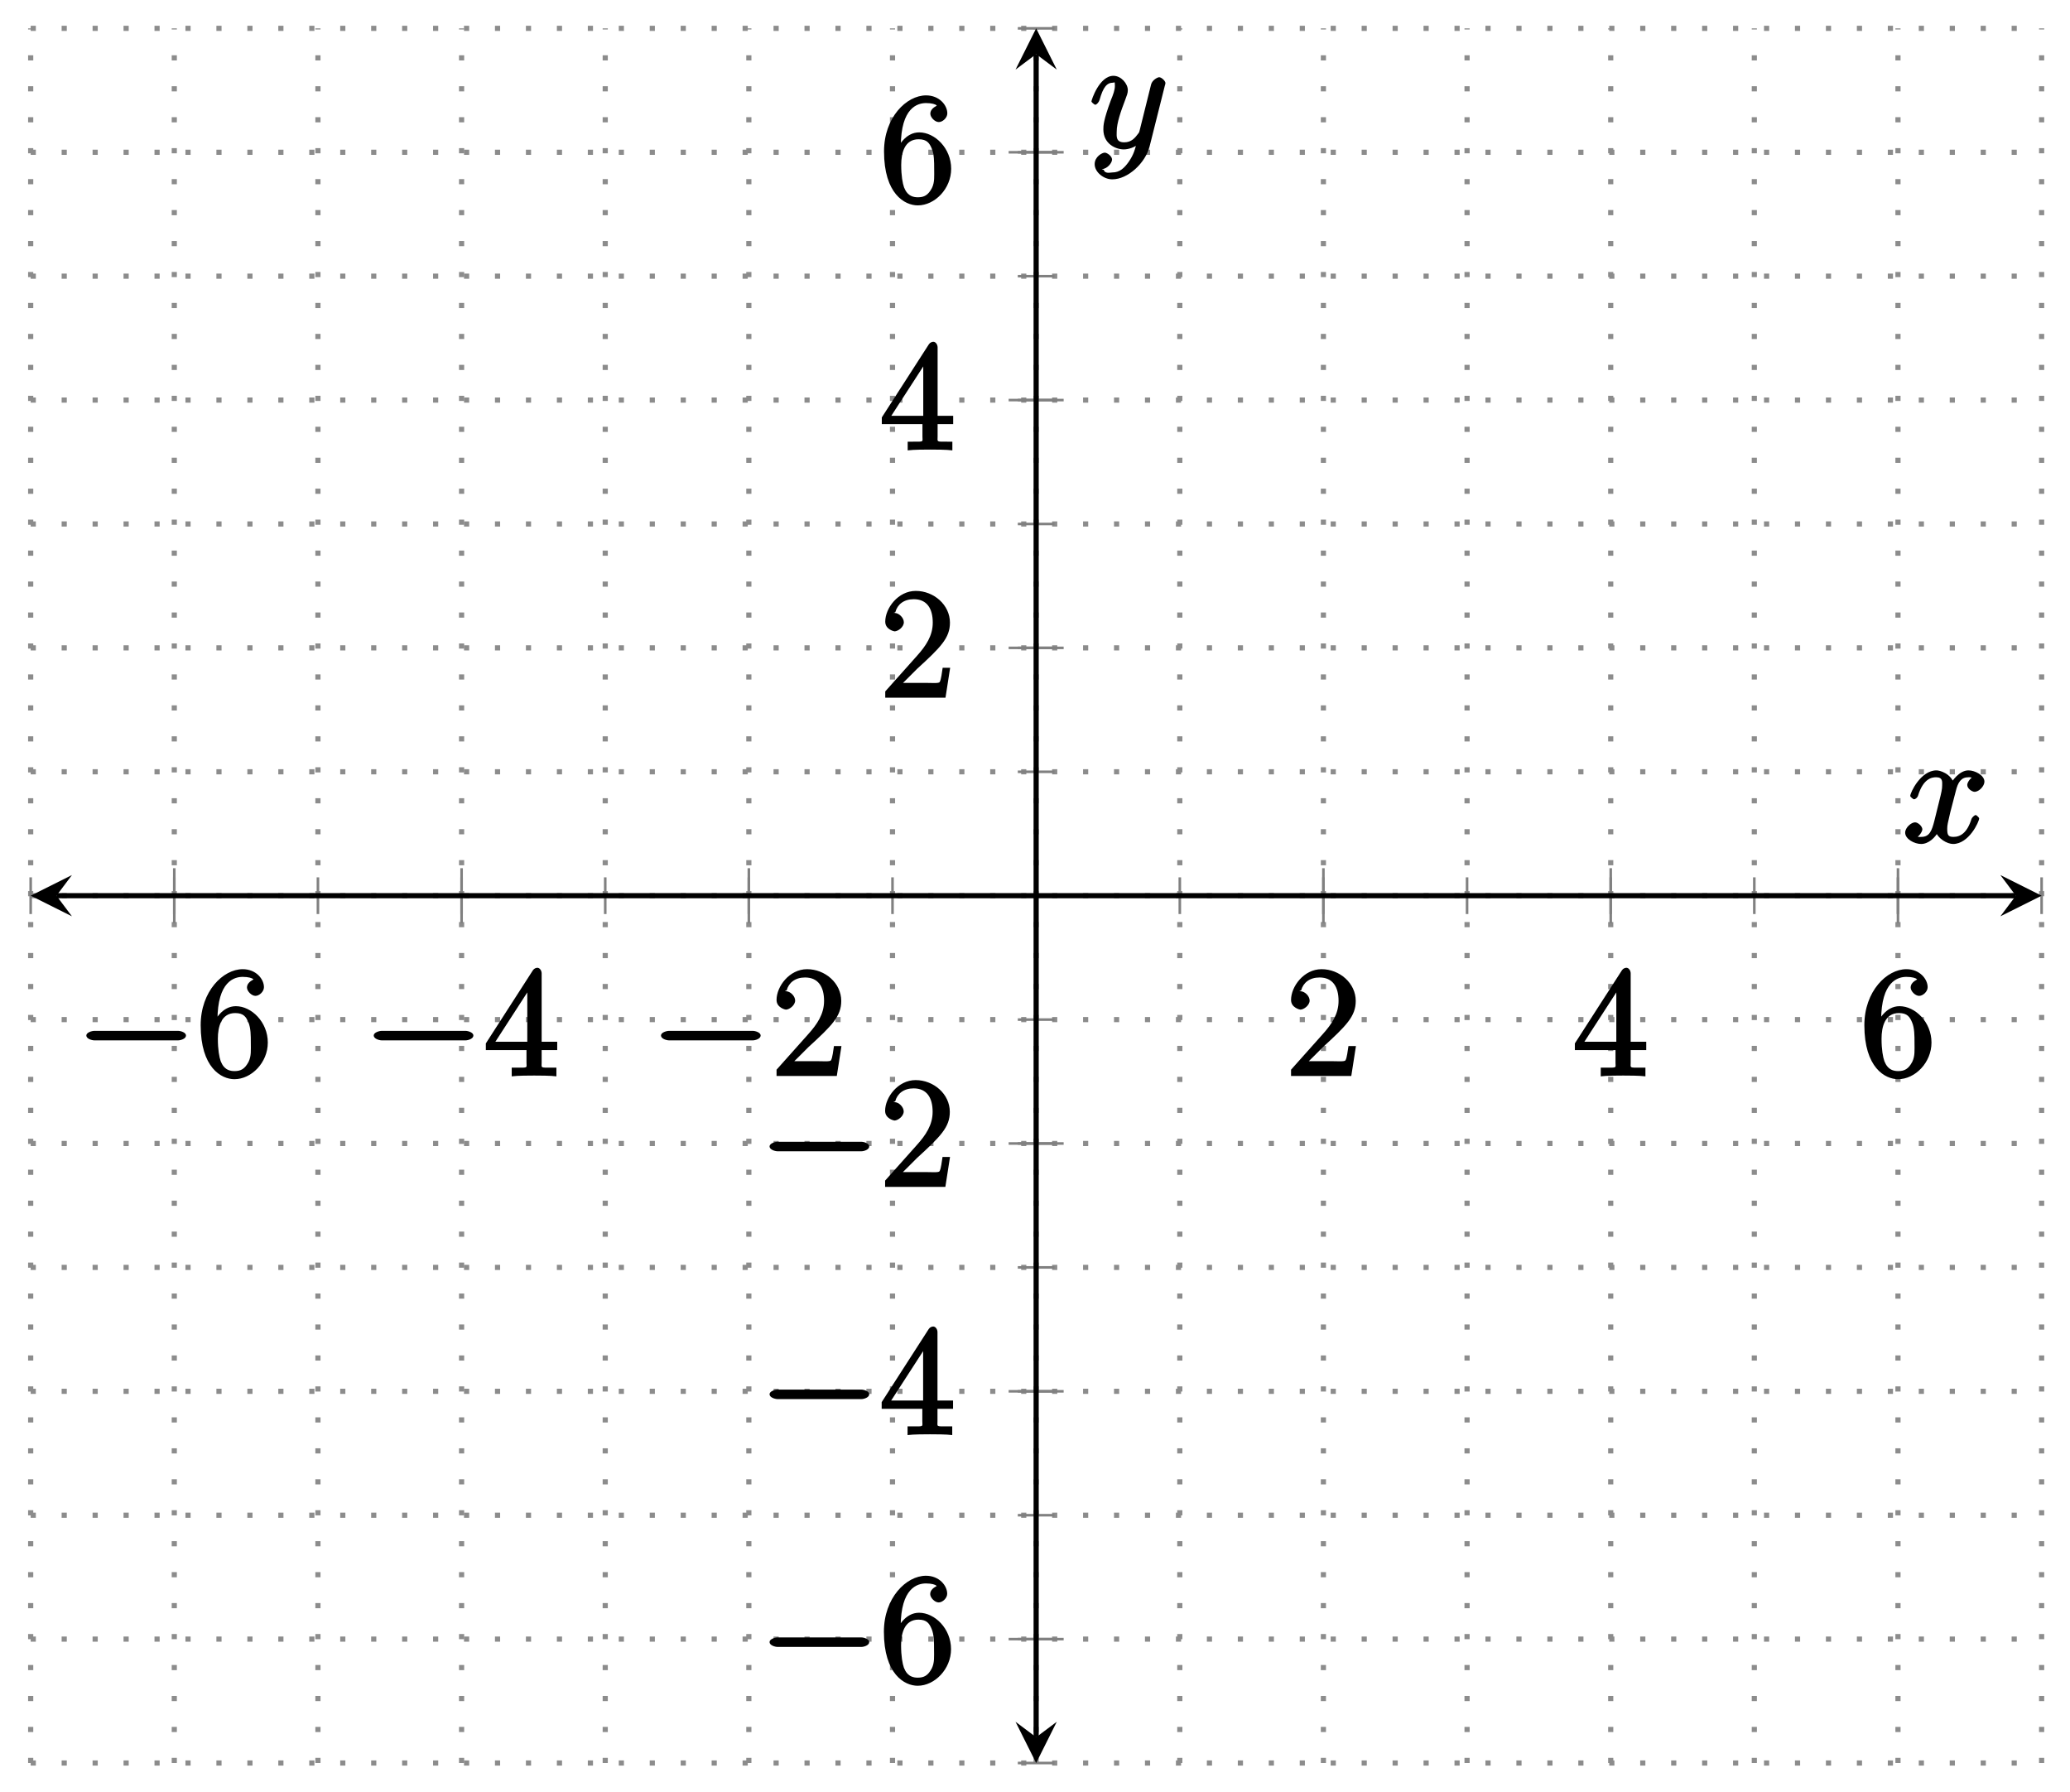
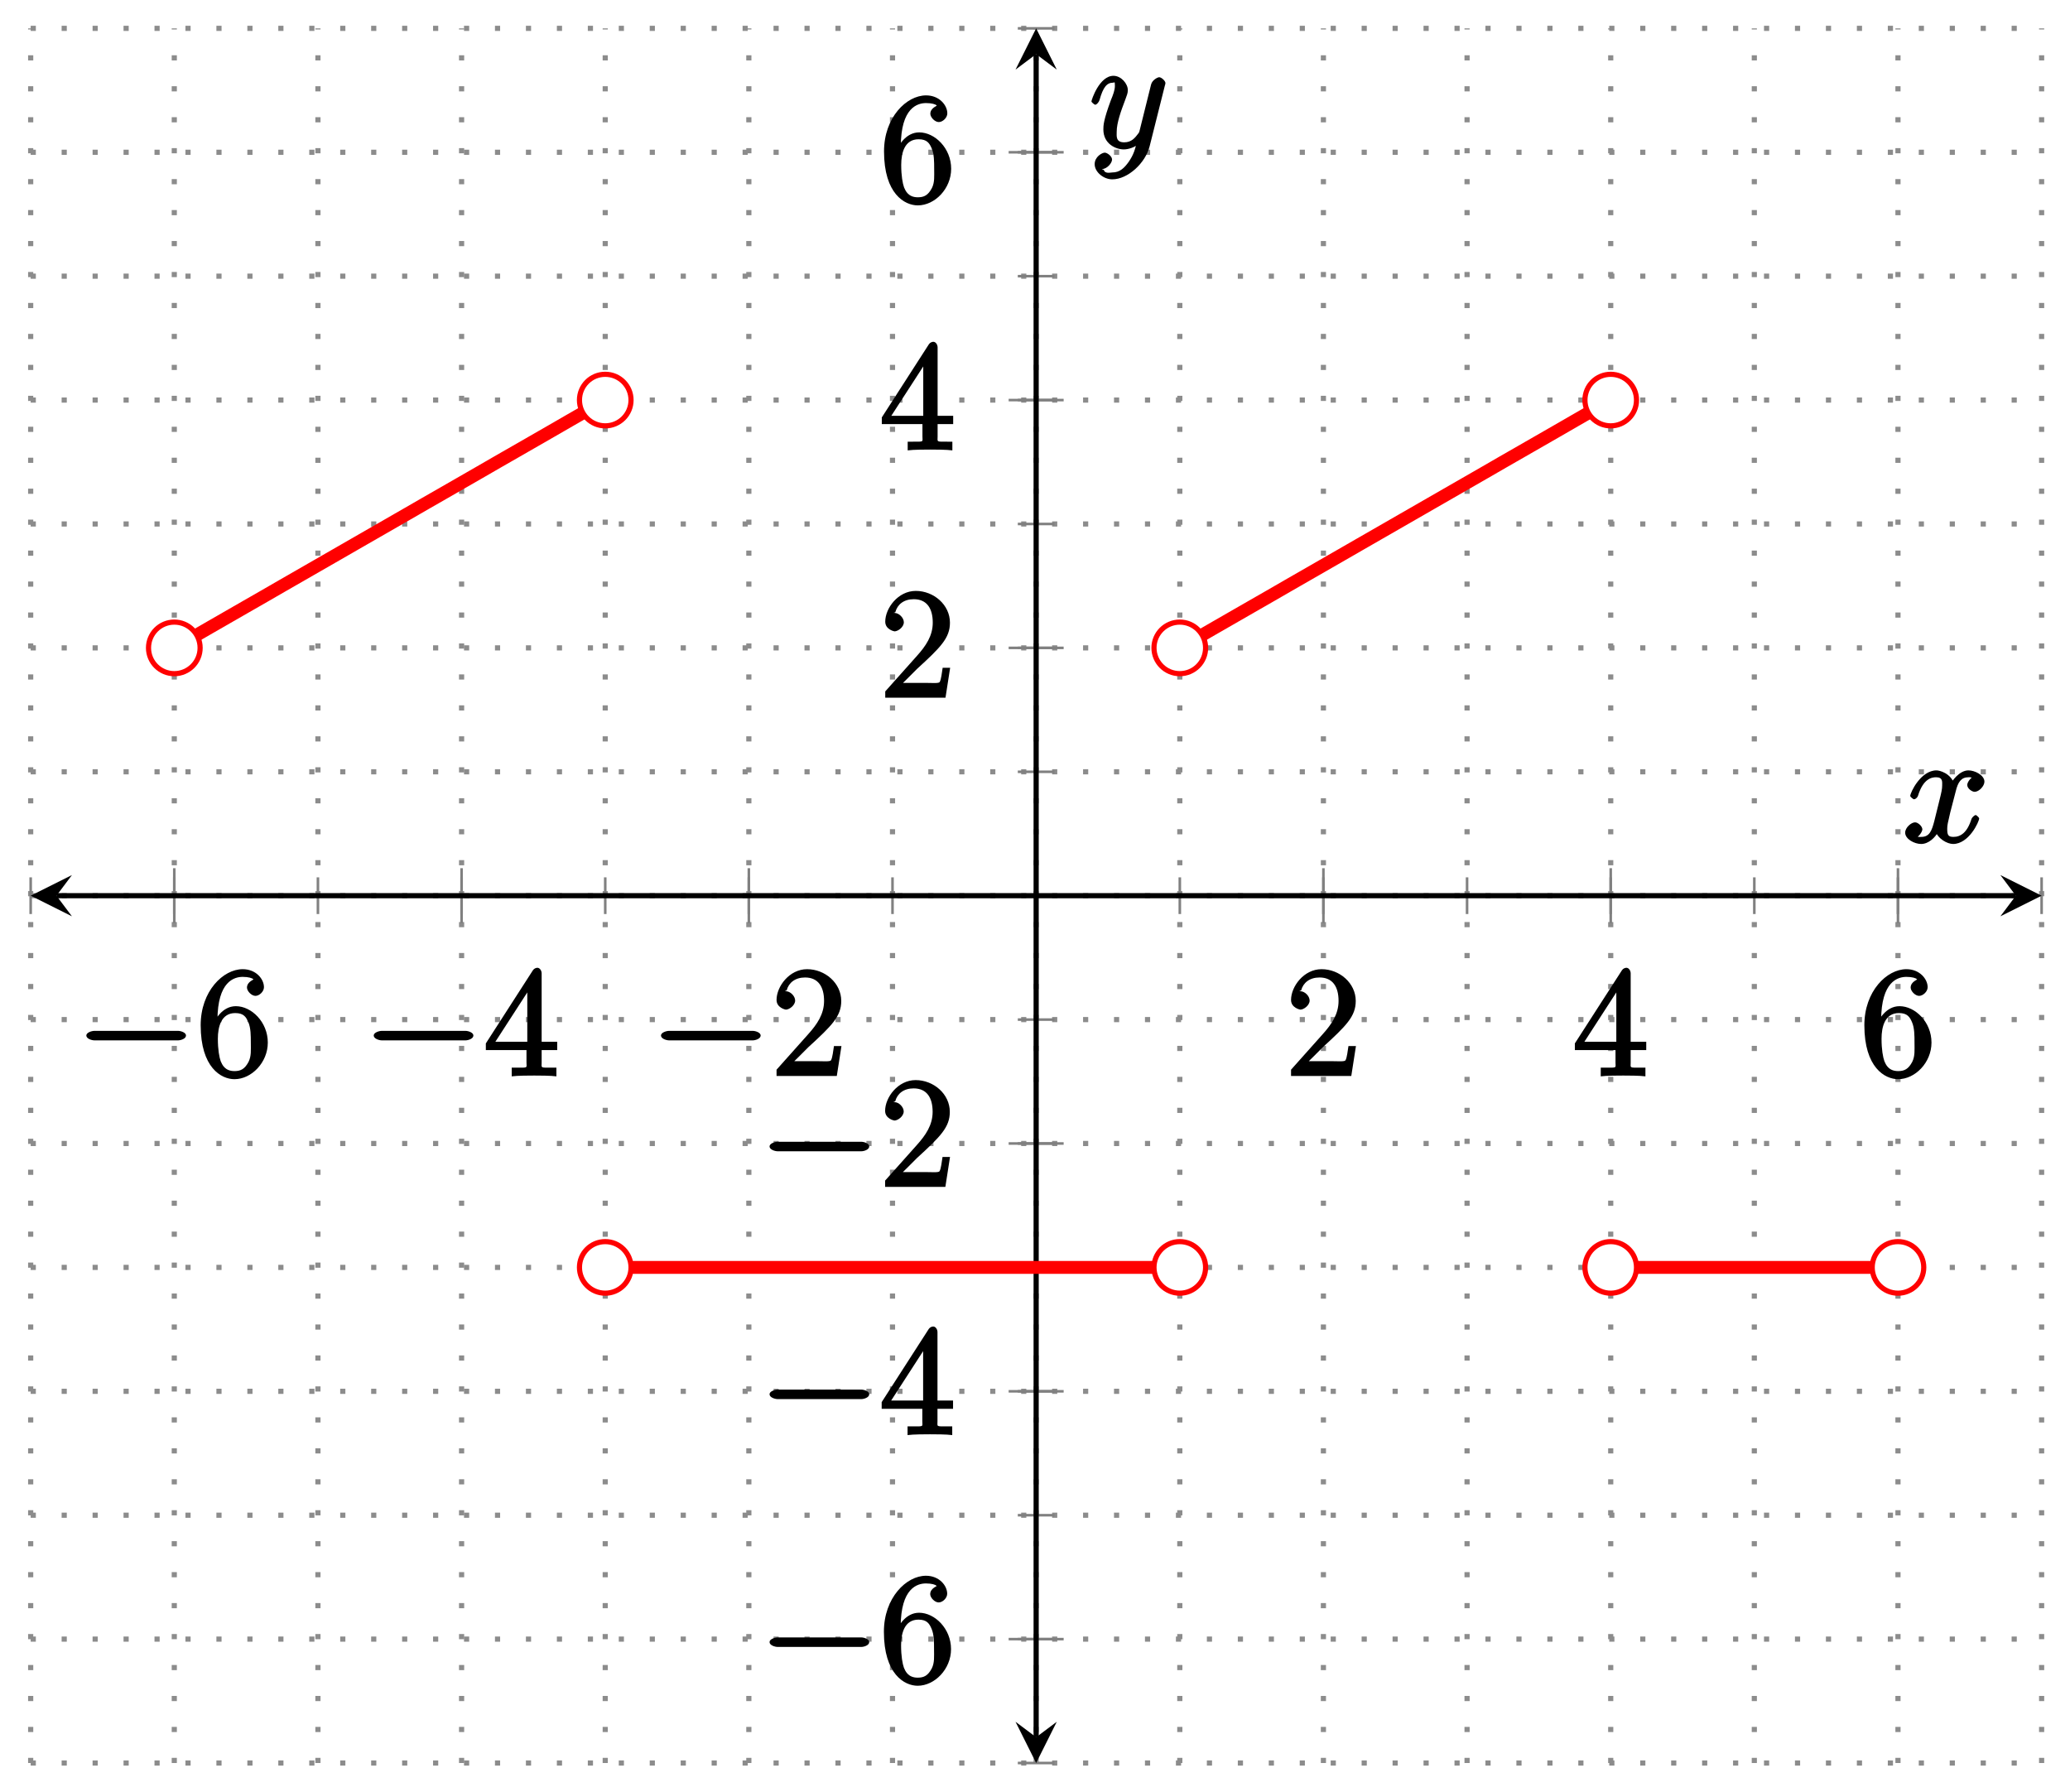
<svg xmlns="http://www.w3.org/2000/svg" xmlns:xlink="http://www.w3.org/1999/xlink" width="159.97pt" height="138.42pt" viewBox="0 0 159.97 138.42" version="1.1">
  <defs>
    <g>
      <symbol overflow="visible" id="glyph0-0">
        <path style="stroke:none;" d="" />
      </symbol>
      <symbol overflow="visible" id="glyph0-1">
        <path style="stroke:none;" d="M 7.875 -2.75 C 8.078 -2.75 8.484 -2.875 8.484 -3.125 C 8.484 -3.359 8.078 -3.484 7.875 -3.484 L 1.406 -3.484 C 1.203 -3.484 0.781 -3.359 0.781 -3.125 C 0.781 -2.875 1.203 -2.75 1.406 -2.75 Z M 7.875 -2.75 " />
      </symbol>
      <symbol overflow="visible" id="glyph1-0">
        <path style="stroke:none;" d="" />
      </symbol>
      <symbol overflow="visible" id="glyph1-1">
        <path style="stroke:none;" d="M 1.625 -4.297 C 1.625 -7.328 2.938 -7.656 3.578 -7.656 C 4.016 -7.656 4.328 -7.562 4.391 -7.469 C 4.531 -7.469 3.906 -7.312 3.906 -6.828 C 3.906 -6.562 4.25 -6.188 4.562 -6.188 C 4.859 -6.188 5.219 -6.516 5.219 -6.859 C 5.219 -7.484 4.609 -8.25 3.578 -8.25 C 2.062 -8.25 0.328 -6.547 0.328 -3.922 C 0.328 -0.641 1.922 0.25 2.938 0.25 C 4.25 0.25 5.516 -1.031 5.516 -2.578 C 5.516 -4.172 4.25 -5.391 3.047 -5.391 C 1.984 -5.391 1.422 -4.312 1.297 -3.984 L 1.625 -3.984 Z M 2.938 -0.375 C 2.188 -0.375 1.984 -0.891 1.875 -1.141 C 1.766 -1.453 1.656 -2.031 1.656 -2.875 C 1.656 -3.812 1.922 -4.859 3 -4.859 C 3.656 -4.859 3.844 -4.547 4.016 -4.141 C 4.203 -3.703 4.203 -3.109 4.203 -2.594 C 4.203 -1.984 4.25 -1.547 4.031 -1.094 C 3.734 -0.531 3.422 -0.375 2.938 -0.375 Z M 2.938 -0.375 " />
      </symbol>
      <symbol overflow="visible" id="glyph1-2">
        <path style="stroke:none;" d="M 4.469 -7.922 C 4.469 -8.156 4.312 -8.359 4.141 -8.359 C 4.047 -8.359 3.891 -8.312 3.797 -8.172 L 0.156 -2.516 L 0.156 -2 L 3.297 -2 L 3.297 -1.047 C 3.297 -0.609 3.438 -0.641 2.562 -0.641 L 2.156 -0.641 L 2.156 0.031 C 2.609 -0.031 3.547 -0.031 3.891 -0.031 C 4.219 -0.031 5.172 -0.031 5.609 0.031 L 5.609 -0.641 L 5.219 -0.641 C 4.344 -0.641 4.469 -0.609 4.469 -1.047 L 4.469 -2 L 5.672 -2 L 5.672 -2.641 L 4.469 -2.641 Z M 3.359 -7 L 3.359 -2.641 L 0.891 -2.641 L 3.641 -6.891 Z M 3.359 -7 " />
      </symbol>
      <symbol overflow="visible" id="glyph1-3">
        <path style="stroke:none;" d="M 5.266 -2.312 L 4.859 -2.312 C 4.797 -1.953 4.75 -1.406 4.625 -1.203 C 4.547 -1.094 3.984 -1.141 3.625 -1.141 L 1.406 -1.141 L 1.516 -0.891 C 1.844 -1.156 2.562 -1.922 2.875 -2.219 C 4.703 -3.891 5.422 -4.609 5.422 -5.797 C 5.422 -7.172 4.172 -8.25 2.781 -8.25 C 1.406 -8.25 0.422 -6.906 0.422 -5.875 C 0.422 -5.266 1.109 -5.125 1.141 -5.125 C 1.406 -5.125 1.859 -5.453 1.859 -5.828 C 1.859 -6.172 1.484 -6.547 1.141 -6.547 C 1.047 -6.547 1.016 -6.547 1.203 -6.609 C 1.359 -7.203 1.859 -7.609 2.625 -7.609 C 3.641 -7.609 4.094 -6.891 4.094 -5.797 C 4.094 -4.781 3.562 -4 2.875 -3.234 L 0.422 -0.484 L 0.422 0 L 5.078 0 L 5.438 -2.312 Z M 5.266 -2.312 " />
      </symbol>
      <symbol overflow="visible" id="glyph2-0">
        <path style="stroke:none;" d="" />
      </symbol>
      <symbol overflow="visible" id="glyph2-1">
        <path style="stroke:none;" d="M 5.672 -5.172 C 5.281 -5.109 4.969 -4.656 4.969 -4.438 C 4.969 -4.141 5.359 -3.906 5.531 -3.906 C 5.891 -3.906 6.297 -4.359 6.297 -4.688 C 6.297 -5.188 5.562 -5.562 5.062 -5.562 C 4.344 -5.562 3.766 -4.703 3.656 -4.469 L 3.984 -4.469 C 3.703 -5.359 2.812 -5.562 2.594 -5.562 C 1.375 -5.562 0.562 -3.844 0.562 -3.578 C 0.562 -3.531 0.781 -3.328 0.859 -3.328 C 0.953 -3.328 1.094 -3.438 1.156 -3.578 C 1.562 -4.922 2.219 -5.031 2.562 -5.031 C 3.094 -5.031 3.031 -4.672 3.031 -4.391 C 3.031 -4.125 2.969 -3.844 2.828 -3.281 L 2.422 -1.641 C 2.234 -0.922 2.062 -0.422 1.422 -0.422 C 1.359 -0.422 1.172 -0.375 0.922 -0.531 L 0.812 -0.281 C 1.25 -0.359 1.5 -0.859 1.5 -1 C 1.5 -1.25 1.156 -1.547 0.938 -1.547 C 0.641 -1.547 0.172 -1.141 0.172 -0.75 C 0.172 -0.25 0.891 0.125 1.406 0.125 C 1.984 0.125 2.5 -0.375 2.75 -0.859 L 2.469 -0.969 C 2.672 -0.266 3.438 0.125 3.875 0.125 C 5.094 0.125 5.891 -1.594 5.891 -1.859 C 5.891 -1.906 5.688 -2.109 5.625 -2.109 C 5.516 -2.109 5.328 -1.906 5.297 -1.812 C 4.969 -0.75 4.453 -0.422 3.906 -0.422 C 3.484 -0.422 3.422 -0.578 3.422 -1.062 C 3.422 -1.328 3.469 -1.516 3.656 -2.312 L 4.078 -3.938 C 4.25 -4.656 4.5 -5.031 5.062 -5.031 C 5.078 -5.031 5.297 -5.062 5.547 -4.906 Z M 5.672 -5.172 " />
      </symbol>
      <symbol overflow="visible" id="glyph2-2">
        <path style="stroke:none;" d="M 3.031 1.094 C 2.703 1.547 2.359 1.906 1.766 1.906 C 1.625 1.906 1.203 2.031 1.109 1.703 C 0.906 1.641 0.969 1.641 0.984 1.641 C 1.344 1.641 1.75 1.188 1.75 0.906 C 1.75 0.641 1.359 0.375 1.188 0.375 C 0.984 0.375 0.406 0.688 0.406 1.266 C 0.406 1.875 1.094 2.438 1.766 2.438 C 2.969 2.438 4.328 1.188 4.656 -0.125 L 5.828 -4.797 C 5.844 -4.859 5.875 -4.922 5.875 -5 C 5.875 -5.172 5.562 -5.453 5.391 -5.453 C 5.281 -5.453 4.859 -5.25 4.766 -4.891 L 3.891 -1.375 C 3.828 -1.156 3.875 -1.25 3.781 -1.109 C 3.531 -0.781 3.266 -0.422 2.688 -0.422 C 2.016 -0.422 2.109 -0.922 2.109 -1.25 C 2.109 -1.922 2.438 -2.844 2.766 -3.703 C 2.891 -4.047 2.969 -4.219 2.969 -4.453 C 2.969 -4.953 2.453 -5.562 1.859 -5.562 C 0.766 -5.562 0.156 -3.688 0.156 -3.578 C 0.156 -3.531 0.375 -3.328 0.453 -3.328 C 0.562 -3.328 0.734 -3.531 0.781 -3.688 C 1.062 -4.703 1.359 -5.031 1.828 -5.031 C 1.938 -5.031 1.969 -5.172 1.969 -4.781 C 1.969 -4.469 1.844 -4.125 1.656 -3.672 C 1.078 -2.109 1.078 -1.703 1.078 -1.422 C 1.078 -0.281 2.062 0.125 2.656 0.125 C 3 0.125 3.531 -0.031 3.844 -0.344 L 3.688 -0.516 C 3.516 0.141 3.438 0.5 3.031 1.094 Z M 3.031 1.094 " />
      </symbol>
    </g>
+     <clipPath id="clip1">
+       <path d="M 2.371 16 L 61 16 L 61 65 L 2.371 65 Z M 2.371 16 " />
+     </clipPath>
  </defs>
  <g id="surface1">
    <path style="fill:none;stroke-width:0.399;stroke-linecap:butt;stroke-linejoin:miter;stroke:rgb(54.999%,54.999%,54.999%);stroke-opacity:1;stroke-dasharray:0.399,1.993;stroke-miterlimit:10;" d="M 0.001 -0 L 0.001 134.039 M 11.099 -0 L 11.099 134.039 M 22.2 -0 L 22.2 134.039 M 33.302 -0 L 33.302 134.039 M 44.403 -0 L 44.403 134.039 M 55.501 -0 L 55.501 134.039 M 66.603 -0 L 66.603 134.039 M 77.704 -0 L 77.704 134.039 M 88.806 -0 L 88.806 134.039 M 99.903 -0 L 99.903 134.039 M 111.005 -0 L 111.005 134.039 M 122.107 -0 L 122.107 134.039 M 133.204 -0 L 133.204 134.039 M 144.306 -0 L 144.306 134.039 M 155.407 -0 L 155.407 134.039 " transform="matrix(1,0,0,-1,2.37,136.23)" />
    <path style="fill:none;stroke-width:0.399;stroke-linecap:butt;stroke-linejoin:miter;stroke:rgb(54.999%,54.999%,54.999%);stroke-opacity:1;stroke-dasharray:0.399,1.993;stroke-miterlimit:10;" d="M 0.001 -0 L 155.407 -0 M 0.001 9.574 L 155.407 9.574 M 0.001 19.148 L 155.407 19.148 M 0.001 28.722 L 155.407 28.722 M 0.001 38.296 L 155.407 38.296 M 0.001 47.871 L 155.407 47.871 M 0.001 57.445 L 155.407 57.445 M 0.001 67.019 L 155.407 67.019 M 0.001 76.593 L 155.407 76.593 M 0.001 86.168 L 155.407 86.168 M 0.001 95.742 L 155.407 95.742 M 0.001 105.316 L 155.407 105.316 M 0.001 114.89 L 155.407 114.89 M 0.001 124.464 L 155.407 124.464 M 0.001 134.039 L 155.407 134.039 " transform="matrix(1,0,0,-1,2.37,136.23)" />
    <path style="fill:none;stroke-width:0.199;stroke-linecap:butt;stroke-linejoin:miter;stroke:rgb(50%,50%,50%);stroke-opacity:1;stroke-miterlimit:10;" d="M 0.001 65.601 L 0.001 68.437 M 11.099 65.601 L 11.099 68.437 M 22.2 65.601 L 22.2 68.437 M 33.302 65.601 L 33.302 68.437 M 44.403 65.601 L 44.403 68.437 M 55.501 65.601 L 55.501 68.437 M 66.603 65.601 L 66.603 68.437 M 77.704 65.601 L 77.704 68.437 M 88.806 65.601 L 88.806 68.437 M 99.903 65.601 L 99.903 68.437 M 111.005 65.601 L 111.005 68.437 M 122.107 65.601 L 122.107 68.437 M 133.204 65.601 L 133.204 68.437 M 144.306 65.601 L 144.306 68.437 M 155.407 65.601 L 155.407 68.437 " transform="matrix(1,0,0,-1,2.37,136.23)" />
    <path style="fill:none;stroke-width:0.199;stroke-linecap:butt;stroke-linejoin:miter;stroke:rgb(50%,50%,50%);stroke-opacity:1;stroke-miterlimit:10;" d="M 11.099 64.894 L 11.099 69.144 M 33.302 64.894 L 33.302 69.144 M 55.501 64.894 L 55.501 69.144 M 99.903 64.894 L 99.903 69.144 M 122.107 64.894 L 122.107 69.144 M 144.306 64.894 L 144.306 69.144 " transform="matrix(1,0,0,-1,2.37,136.23)" />
    <path style="fill:none;stroke-width:0.199;stroke-linecap:butt;stroke-linejoin:miter;stroke:rgb(50%,50%,50%);stroke-opacity:1;stroke-miterlimit:10;" d="M 76.286 -0 L 79.122 -0 M 76.286 9.574 L 79.122 9.574 M 76.286 19.148 L 79.122 19.148 M 76.286 28.722 L 79.122 28.722 M 76.286 38.296 L 79.122 38.296 M 76.286 47.871 L 79.122 47.871 M 76.286 57.445 L 79.122 57.445 M 76.286 67.019 L 79.122 67.019 M 76.286 76.593 L 79.122 76.593 M 76.286 86.168 L 79.122 86.168 M 76.286 95.742 L 79.122 95.742 M 76.286 105.316 L 79.122 105.316 M 76.286 114.89 L 79.122 114.89 M 76.286 124.464 L 79.122 124.464 M 76.286 134.039 L 79.122 134.039 " transform="matrix(1,0,0,-1,2.37,136.23)" />
    <path style="fill:none;stroke-width:0.199;stroke-linecap:butt;stroke-linejoin:miter;stroke:rgb(50%,50%,50%);stroke-opacity:1;stroke-miterlimit:10;" d="M 75.579 9.574 L 79.829 9.574 M 75.579 28.722 L 79.829 28.722 M 75.579 47.871 L 79.829 47.871 M 75.579 86.168 L 79.829 86.168 M 75.579 105.316 L 79.829 105.316 M 75.579 124.464 L 79.829 124.464 " transform="matrix(1,0,0,-1,2.37,136.23)" />
    <path style="fill:none;stroke-width:0.399;stroke-linecap:butt;stroke-linejoin:miter;stroke:rgb(0%,0%,0%);stroke-opacity:1;stroke-miterlimit:10;" d="M 1.993 67.019 L 153.415 67.019 " transform="matrix(1,0,0,-1,2.37,136.23)" />
    <path style=" stroke:none;fill-rule:nonzero;fill:rgb(0%,0%,0%);fill-opacity:1;" d="M 2.371 69.211 L 5.559 70.805 L 4.363 69.211 L 5.559 67.617 " />
    <path style=" stroke:none;fill-rule:nonzero;fill:rgb(0%,0%,0%);fill-opacity:1;" d="M 157.777 69.211 L 154.59 67.617 L 155.785 69.211 L 154.59 70.805 " />
    <path style="fill:none;stroke-width:0.399;stroke-linecap:butt;stroke-linejoin:miter;stroke:rgb(0%,0%,0%);stroke-opacity:1;stroke-miterlimit:10;" d="M 77.704 1.992 L 77.704 132.046 " transform="matrix(1,0,0,-1,2.37,136.23)" />
    <path style=" stroke:none;fill-rule:nonzero;fill:rgb(0%,0%,0%);fill-opacity:1;" d="M 80.074 136.23 L 81.668 133.043 L 80.074 134.238 L 78.48 133.043 " />
    <path style=" stroke:none;fill-rule:nonzero;fill:rgb(0%,0%,0%);fill-opacity:1;" d="M 80.074 2.191 L 78.48 5.379 L 80.074 4.184 L 81.668 5.379 " />
    <g style="fill:rgb(0%,0%,0%);fill-opacity:1;">
      <use xlink:href="#glyph0-1" x="5.89" y="83.14" />
    </g>
    <g style="fill:rgb(0%,0%,0%);fill-opacity:1;">
      <use xlink:href="#glyph1-1" x="15.18" y="83.14" />
    </g>
    <g style="fill:rgb(0%,0%,0%);fill-opacity:1;">
      <use xlink:href="#glyph0-1" x="28.1" y="83.14" />
    </g>
    <g style="fill:rgb(0%,0%,0%);fill-opacity:1;">
      <use xlink:href="#glyph1-2" x="37.39" y="83.14" />
    </g>
    <g style="fill:rgb(0%,0%,0%);fill-opacity:1;">
      <use xlink:href="#glyph0-1" x="50.3" y="83.14" />
    </g>
    <g style="fill:rgb(0%,0%,0%);fill-opacity:1;">
      <use xlink:href="#glyph1-3" x="59.59" y="83.14" />
    </g>
    <g style="fill:rgb(0%,0%,0%);fill-opacity:1;">
      <use xlink:href="#glyph1-3" x="99.35" y="83.14" />
    </g>
    <g style="fill:rgb(0%,0%,0%);fill-opacity:1;">
      <use xlink:href="#glyph1-2" x="121.55" y="83.14" />
    </g>
    <g style="fill:rgb(0%,0%,0%);fill-opacity:1;">
      <use xlink:href="#glyph1-1" x="143.75" y="83.14" />
    </g>
    <g style="fill:rgb(0%,0%,0%);fill-opacity:1;">
      <use xlink:href="#glyph0-1" x="58.69" y="130.01" />
    </g>
    <g style="fill:rgb(0%,0%,0%);fill-opacity:1;">
      <use xlink:href="#glyph1-1" x="67.98" y="130.01" />
    </g>
    <g style="fill:rgb(0%,0%,0%);fill-opacity:1;">
      <use xlink:href="#glyph0-1" x="58.69" y="110.86" />
    </g>
    <g style="fill:rgb(0%,0%,0%);fill-opacity:1;">
      <use xlink:href="#glyph1-2" x="67.98" y="110.86" />
    </g>
    <g style="fill:rgb(0%,0%,0%);fill-opacity:1;">
      <use xlink:href="#glyph0-1" x="58.69" y="91.71" />
    </g>
    <g style="fill:rgb(0%,0%,0%);fill-opacity:1;">
      <use xlink:href="#glyph1-3" x="67.98" y="91.71" />
    </g>
    <g style="fill:rgb(0%,0%,0%);fill-opacity:1;">
      <use xlink:href="#glyph1-3" x="67.99" y="53.91" />
    </g>
    <g style="fill:rgb(0%,0%,0%);fill-opacity:1;">
      <use xlink:href="#glyph1-2" x="67.99" y="34.77" />
    </g>
    <g style="fill:rgb(0%,0%,0%);fill-opacity:1;">
      <use xlink:href="#glyph1-1" x="67.99" y="15.62" />
    </g>
+     <g clip-path="url(#clip1)" clip-rule="nonzero">
+       <path style="fill:none;stroke-width:0.996;stroke-linecap:butt;stroke-linejoin:miter;stroke:rgb(100%,0%,0%);stroke-opacity:1;stroke-miterlimit:10;" d="M 11.099 86.168 L 12.489 86.964 L 13.876 87.765 L 16.65 89.359 L 18.04 90.156 L 19.427 90.957 L 23.587 93.347 L 24.978 94.148 L 29.138 96.539 L 30.525 97.339 L 31.915 98.136 L 34.689 99.73 L 36.075 100.531 L 37.466 101.328 L 40.239 102.921 L 41.626 103.722 L 43.013 104.519 L 44.403 105.316 " transform="matrix(1,0,0,-1,2.37,136.23)" />
+     </g>
+     <path style="fill:none;stroke-width:0.996;stroke-linecap:butt;stroke-linejoin:miter;stroke:rgb(100%,0%,0%);stroke-opacity:1;stroke-miterlimit:10;" d="M 44.403 38.296 L 88.802 38.296 " transform="matrix(1,0,0,-1,2.37,136.23)" />
+     <path style="fill:none;stroke-width:0.996;stroke-linecap:butt;stroke-linejoin:miter;stroke:rgb(100%,0%,0%);stroke-opacity:1;stroke-miterlimit:10;" d="M 88.806 86.168 L 90.192 86.964 L 91.579 87.765 L 94.353 89.359 L 95.743 90.156 L 97.13 90.957 L 101.29 93.347 L 102.681 94.148 L 106.841 96.539 L 108.232 97.339 L 112.392 99.73 L 113.778 100.531 L 115.169 101.328 L 117.942 102.921 L 119.329 103.722 L 120.716 104.519 L 122.107 105.316 " transform="matrix(1,0,0,-1,2.37,136.23)" />
+     <path style="fill:none;stroke-width:0.996;stroke-linecap:butt;stroke-linejoin:miter;stroke:rgb(100%,0%,0%);stroke-opacity:1;stroke-miterlimit:10;" d="M 122.107 38.296 L 144.306 38.296 " transform="matrix(1,0,0,-1,2.37,136.23)" />
+     <path style="fill-rule:nonzero;fill:rgb(100%,100%,100%);fill-opacity:1;stroke-width:0.399;stroke-linecap:butt;stroke-linejoin:miter;stroke:rgb(100%,0%,0%);stroke-opacity:1;stroke-miterlimit:10;" d="M 13.095 86.168 C 13.095 87.269 12.2 88.16 11.099 88.16 C 10.001 88.16 9.107 87.269 9.107 86.168 C 9.107 85.066 10.001 84.175 11.099 84.175 C 12.2 84.175 13.095 85.066 13.095 86.168 Z M 13.095 86.168 " transform="matrix(1,0,0,-1,2.37,136.23)" />
+     <path style="fill-rule:nonzero;fill:rgb(100%,100%,100%);fill-opacity:1;stroke-width:0.399;stroke-linecap:butt;stroke-linejoin:miter;stroke:rgb(100%,0%,0%);stroke-opacity:1;stroke-miterlimit:10;" d="M 46.396 105.316 C 46.396 106.418 45.501 107.308 44.403 107.308 C 43.302 107.308 42.411 106.418 42.411 105.316 C 42.411 104.214 43.302 103.324 44.403 103.324 C 45.501 103.324 46.396 104.214 46.396 105.316 Z M 46.396 105.316 " transform="matrix(1,0,0,-1,2.37,136.23)" />
+     <path style="fill-rule:nonzero;fill:rgb(100%,100%,100%);fill-opacity:1;stroke-width:0.399;stroke-linecap:butt;stroke-linejoin:miter;stroke:rgb(100%,0%,0%);stroke-opacity:1;stroke-miterlimit:10;" d="M 46.396 38.296 C 46.396 39.398 45.501 40.289 44.403 40.289 C 43.302 40.289 42.411 39.398 42.411 38.296 C 42.411 37.195 43.302 36.304 44.403 36.304 C 45.501 36.304 46.396 37.195 46.396 38.296 Z M 46.396 38.296 " transform="matrix(1,0,0,-1,2.37,136.23)" />
+     <path style="fill-rule:nonzero;fill:rgb(100%,100%,100%);fill-opacity:1;stroke-width:0.399;stroke-linecap:butt;stroke-linejoin:miter;stroke:rgb(100%,0%,0%);stroke-opacity:1;stroke-miterlimit:10;" d="M 90.798 38.296 C 90.798 39.398 89.903 40.289 88.806 40.289 C 87.704 40.289 86.81 39.398 86.81 38.296 C 86.81 37.195 87.704 36.304 88.806 36.304 C 89.903 36.304 90.798 37.195 90.798 38.296 Z M 90.798 38.296 " transform="matrix(1,0,0,-1,2.37,136.23)" />
+     <path style="fill-rule:nonzero;fill:rgb(100%,100%,100%);fill-opacity:1;stroke-width:0.399;stroke-linecap:butt;stroke-linejoin:miter;stroke:rgb(100%,0%,0%);stroke-opacity:1;stroke-miterlimit:10;" d="M 90.798 86.168 C 90.798 87.269 89.903 88.16 88.806 88.16 C 87.704 88.16 86.81 87.269 86.81 86.168 C 86.81 85.066 87.704 84.175 88.806 84.175 C 89.903 84.175 90.798 85.066 90.798 86.168 Z M 90.798 86.168 " transform="matrix(1,0,0,-1,2.37,136.23)" />
+     <path style="fill-rule:nonzero;fill:rgb(100%,100%,100%);fill-opacity:1;stroke-width:0.399;stroke-linecap:butt;stroke-linejoin:miter;stroke:rgb(100%,0%,0%);stroke-opacity:1;stroke-miterlimit:10;" d="M 124.099 105.316 C 124.099 106.418 123.204 107.308 122.107 107.308 C 121.005 107.308 120.114 106.418 120.114 105.316 C 120.114 104.214 121.005 103.324 122.107 103.324 C 123.204 103.324 124.099 104.214 124.099 105.316 Z M 124.099 105.316 " transform="matrix(1,0,0,-1,2.37,136.23)" />
+     <path style="fill-rule:nonzero;fill:rgb(100%,100%,100%);fill-opacity:1;stroke-width:0.399;stroke-linecap:butt;stroke-linejoin:miter;stroke:rgb(100%,0%,0%);stroke-opacity:1;stroke-miterlimit:10;" d="M 124.099 38.296 C 124.099 39.398 123.204 40.289 122.107 40.289 C 121.005 40.289 120.114 39.398 120.114 38.296 C 120.114 37.195 121.005 36.304 122.107 36.304 C 123.204 36.304 124.099 37.195 124.099 38.296 Z M 124.099 38.296 " transform="matrix(1,0,0,-1,2.37,136.23)" />
+     <path style="fill-rule:nonzero;fill:rgb(100%,100%,100%);fill-opacity:1;stroke-width:0.399;stroke-linecap:butt;stroke-linejoin:miter;stroke:rgb(100%,0%,0%);stroke-opacity:1;stroke-miterlimit:10;" d="M 146.298 38.296 C 146.298 39.398 145.407 40.289 144.306 40.289 C 143.204 40.289 142.314 39.398 142.314 38.296 C 142.314 37.195 143.204 36.304 144.306 36.304 C 145.407 36.304 146.298 37.195 146.298 38.296 Z M 146.298 38.296 " transform="matrix(1,0,0,-1,2.37,136.23)" />
    <g style="fill:rgb(0%,0%,0%);fill-opacity:1;">
      <use xlink:href="#glyph2-1" x="147.06" y="65.09" />
    </g>
    <g style="fill:rgb(0%,0%,0%);fill-opacity:1;">
      <use xlink:href="#glyph2-2" x="84.19" y="11.42" />
    </g>
  </g>
</svg>
